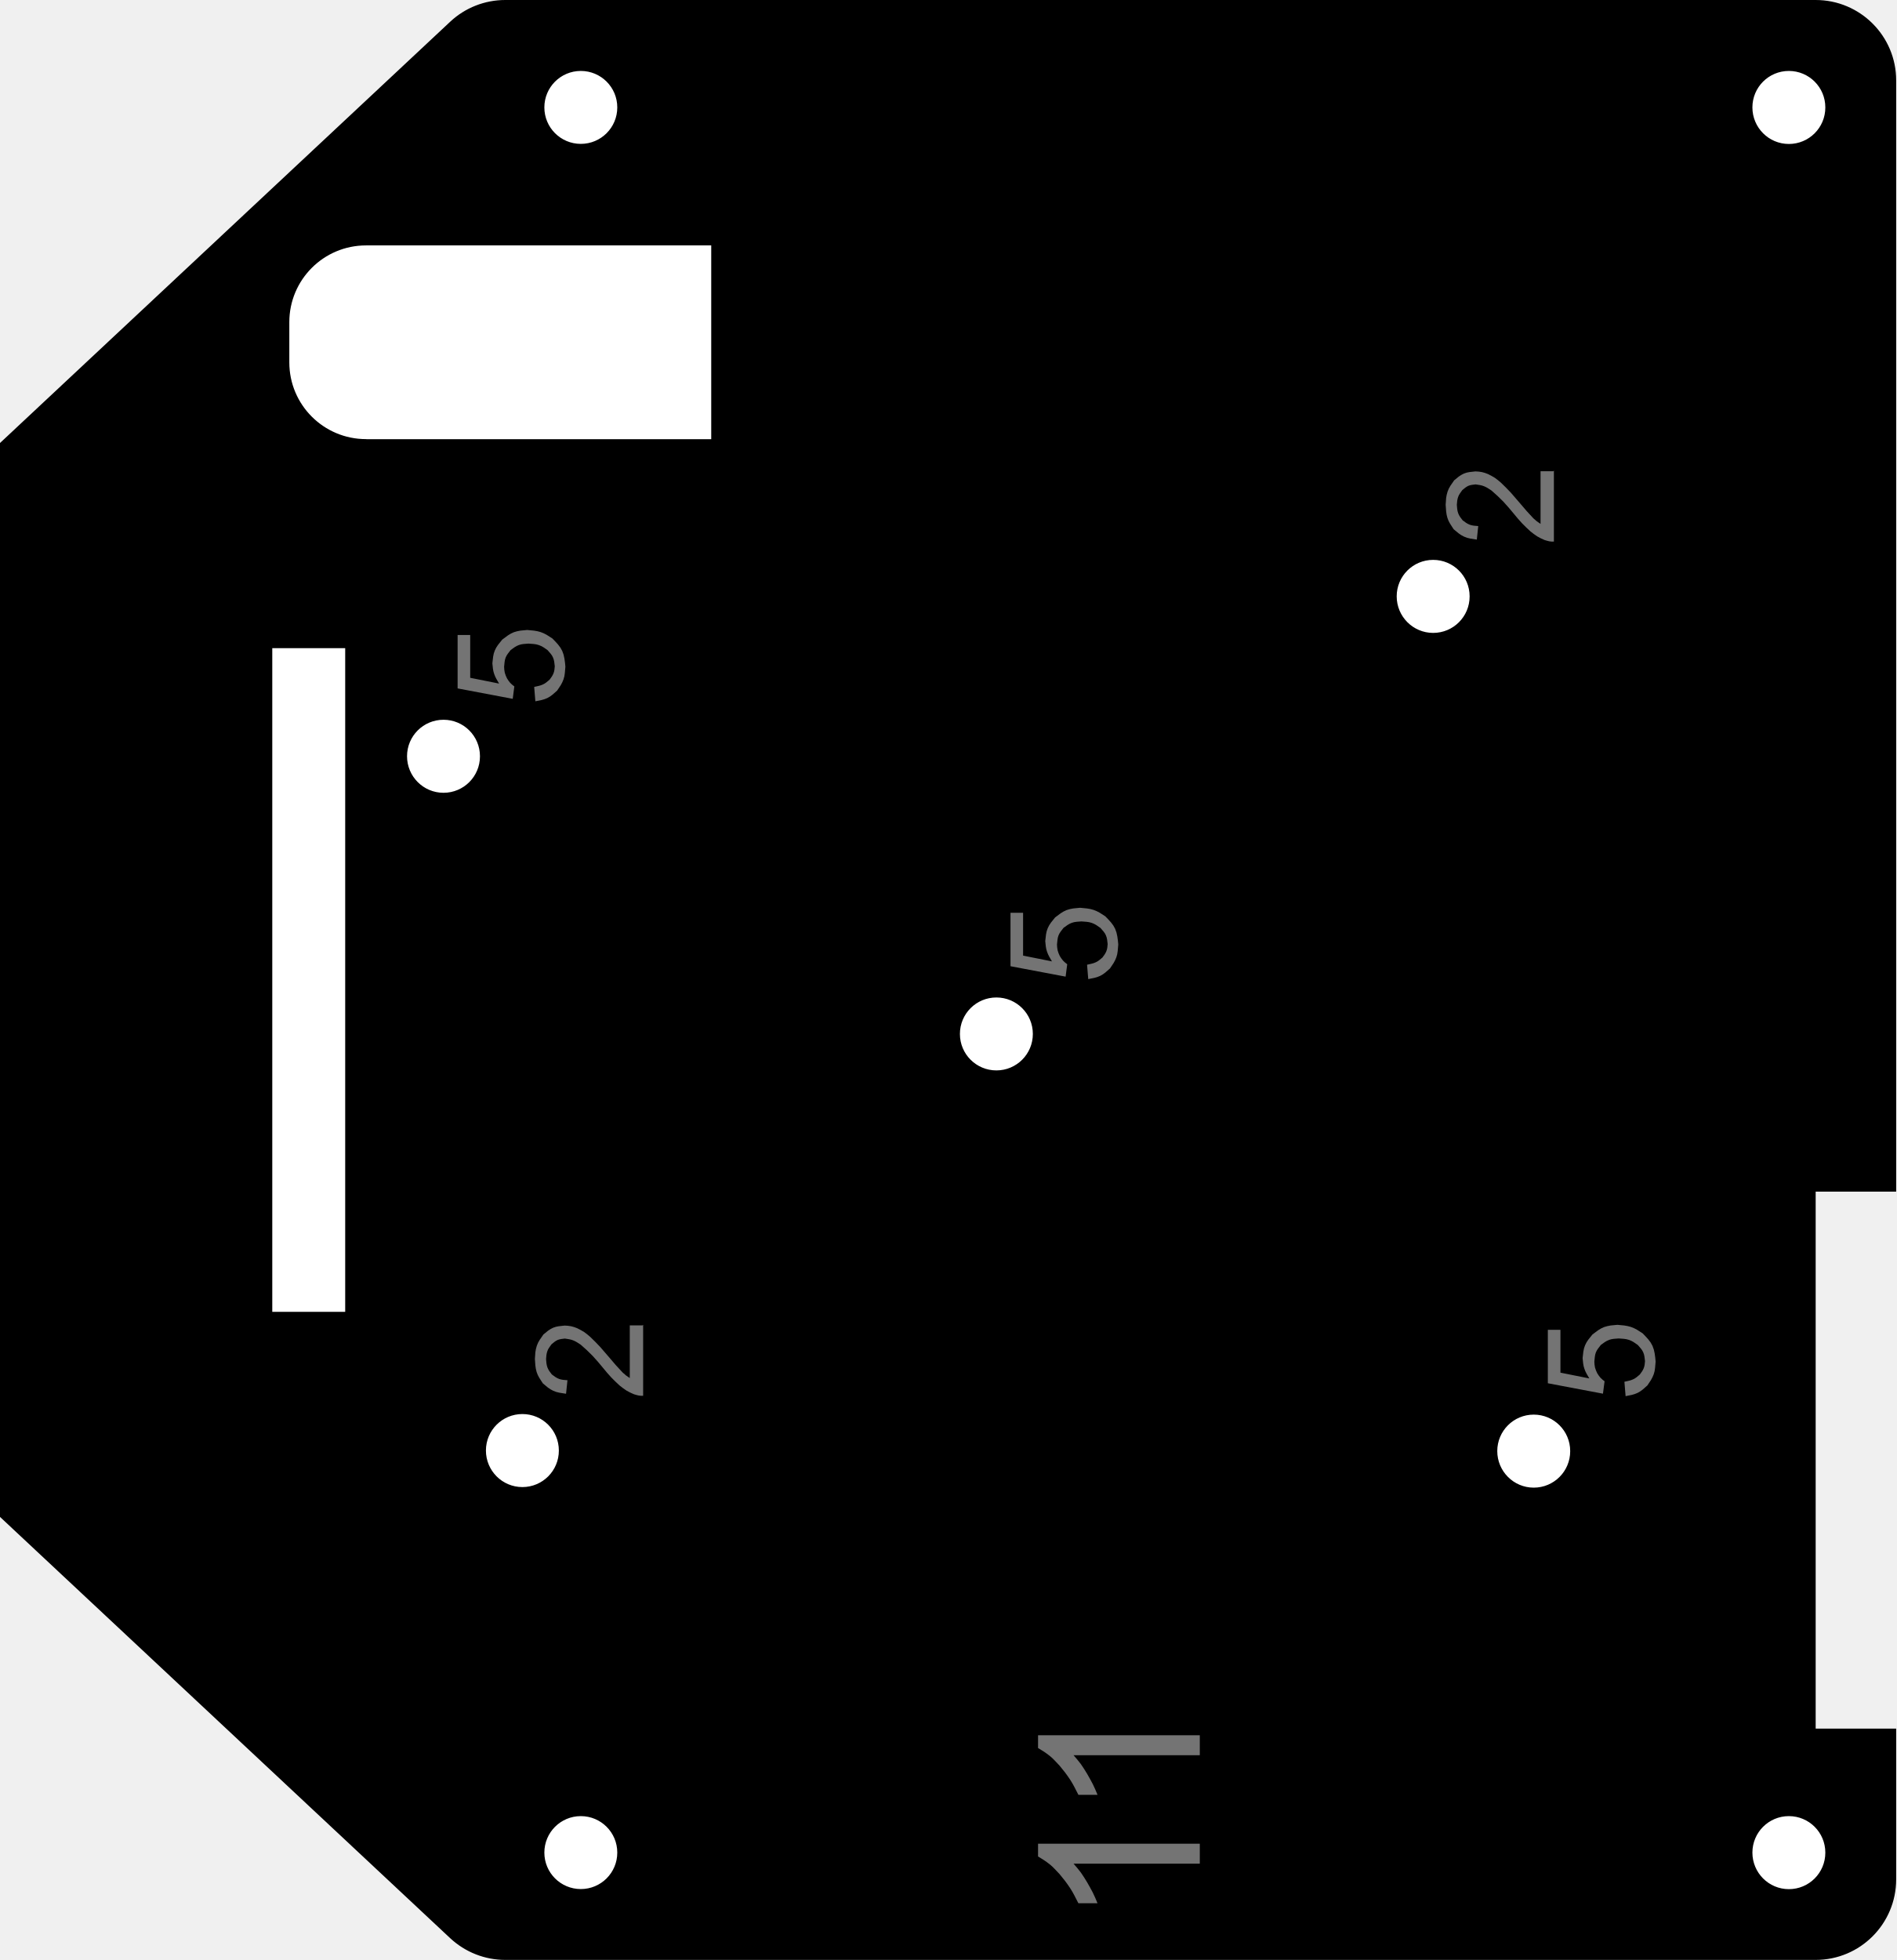
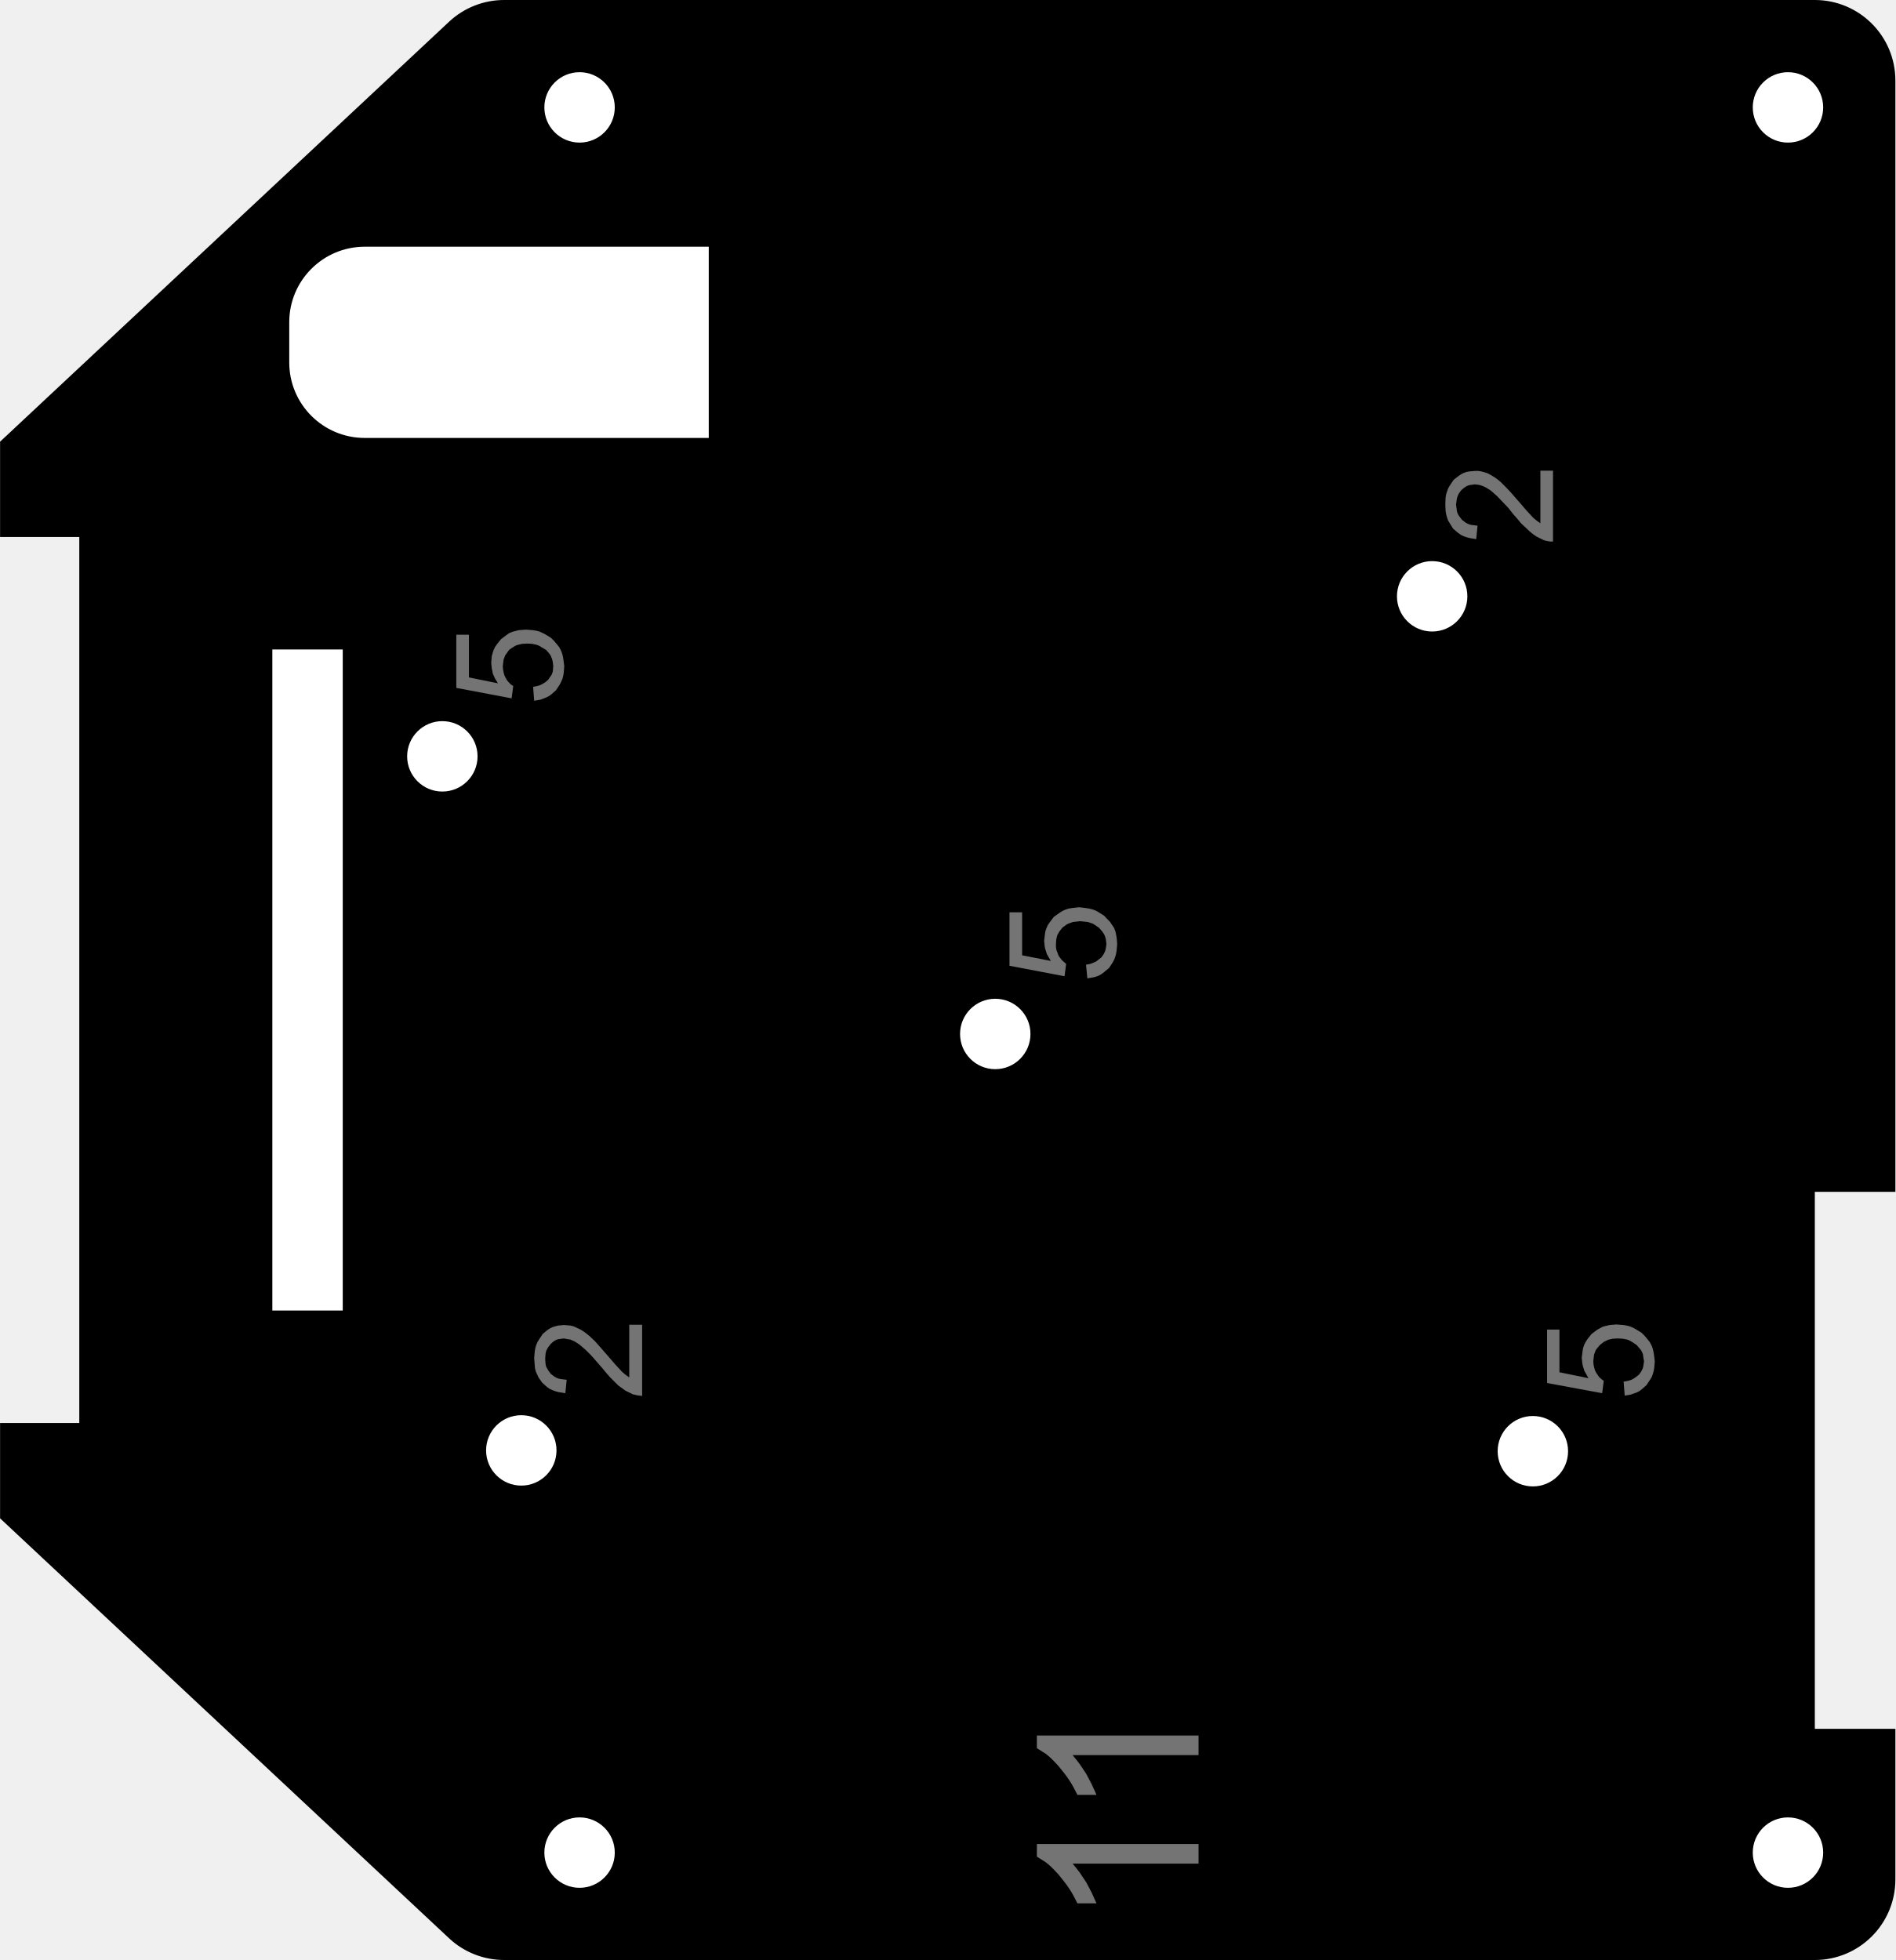
- <svg xmlns="http://www.w3.org/2000/svg" xmlns:ns1="http://www.shapertools.com/namespaces/shaper" id="Layer_1" data-name="Layer 1" version="1.1" viewBox="0 0 200.23 206.93">
-   <defs>
-     <style>
-       .cls-1 {
-         fill: #747474;
-       }
- 
-       .cls-1, .cls-2 {
-         stroke-width: 0px;
-       }
- 
-       .cls-3 {
-         fill: #fff;
-         stroke: #000;
-         stroke-linecap: round;
-         stroke-linejoin: round;
-         stroke-width: .8px;
-       }
- 
-       .cls-2 {
-         fill: #000;
-       }
-     </style>
-   </defs>
-   <g>
-     <path class="cls-2" d="M0,151.65v8.5l47.54,44.48c1.58,1.47,3.65,2.29,5.81,2.29h138.37c4.7,0,8.5-3.81,8.5-8.5h0v-15.92h-8.5v-56.69h8.5V8.5C200.23,3.81,196.42,0,191.72,0H53.35C51.19,0,49.11.82,47.54,2.29L0,46.77v8.5" ns1:cutDepth="0.3cm" />
-     <path class="cls-3" d="M155.58,62.96c0-2.35-1.9-4.25-4.25-4.25-2.35,0-4.25,1.9-4.25,4.25h0c0,2.35,1.9,4.26,4.25,4.26,2.35,0,4.25-1.9,4.25-4.25h0Z" ns1:cutDepth="0.3cm" />
-     <path class="cls-3" d="M51.08,79.84c0-2.35-1.9-4.25-4.25-4.25-2.35,0-4.25,1.9-4.25,4.25h0c0,2.35,1.9,4.26,4.25,4.26,2.35,0,4.25-1.9,4.25-4.25h0Z" ns1:cutDepth="0.3cm" />
-     <path class="cls-3" d="M59.41,153.14c0-2.35-1.9-4.25-4.25-4.25-2.35,0-4.25,1.9-4.25,4.25h0c0,2.35,1.9,4.26,4.25,4.26,2.35,0,4.25-1.9,4.25-4.25h0Z" ns1:cutDepth="0.3cm" />
-     <path class="cls-3" d="M109.46,109.16c0-2.35-1.9-4.25-4.25-4.25s-4.25,1.9-4.25,4.25,1.9,4.25,4.25,4.25,4.25-1.9,4.25-4.25Z" ns1:cutDepth="0.3cm" />
-     <path class="cls-3" d="M166.2,153.2c0-2.35-1.9-4.25-4.25-4.25-2.35,0-4.25,1.9-4.25,4.25h0c0,2.35,1.9,4.26,4.25,4.26,2.35,0,4.25-1.9,4.25-4.25h0Z" ns1:cutDepth="0.3cm" />
-     <path class="cls-3" d="M28.35,68.03v70.87h8.5v-70.87h-8.5Z" ns1:cutDepth="0.3cm" />
-     <path class="cls-3" d="M193.14,195.59c0-2.35-1.9-4.25-4.25-4.25-2.35,0-4.25,1.9-4.25,4.25h0c0,2.35,1.9,4.26,4.25,4.26,2.35,0,4.25-1.9,4.25-4.25h0Z" ns1:cutDepth="0.3cm" />
-     <path class="cls-3" d="M65.58,11.34c0-2.35-1.9-4.25-4.25-4.25s-4.25,1.9-4.25,4.25c0,2.35,1.9,4.25,4.25,4.25,2.35,0,4.25-1.9,4.25-4.25,0,0,0,0,0,0Z" ns1:cutDepth="0.3cm" />
-     <path class="cls-3" d="M193.14,11.34c0-2.35-1.9-4.25-4.25-4.25-2.35,0-4.25,1.9-4.25,4.25h0c0,2.35,1.9,4.26,4.25,4.26,2.35,0,4.25-1.9,4.25-4.25h0Z" ns1:cutDepth="0.3cm" />
-     <path class="cls-3" d="M65.58,195.59c0-2.35-1.9-4.25-4.25-4.25s-4.25,1.9-4.25,4.25h0c0,2.35,1.9,4.25,4.25,4.25,2.35,0,4.25-1.9,4.25-4.25,0,0,0,0,0,0Z" ns1:cutDepth="0.3cm" />
-     <path class="cls-3" d="M38.65,46.77h36.85v-21.26h-36.85c-4.7,0-8.5,3.81-8.5,8.5v4.25c0,4.7,3.81,8.5,8.5,8.5Z" ns1:cutDepth="0.3cm" />
-   </g>
-   <g>
-     <path class="cls-1" d="M126.67,185.31h-13.31l.4.47.38.48.34.51.32.52h0l.3.53.29.54.26.56.24.57h-2.02l-.42-.82-.22-.4-.24-.39-.26-.38-.27-.37-.58-.72h0l-.51-.54-.26-.26-.28-.24-.29-.22-.3-.21-.63-.39v-1.35h17.08v2.09Z" ns1:cutDepth="0.05cm" />
-     <path class="cls-1" d="M126.67,196.76h-13.31l.4.47.38.48.34.51.32.52h0l.3.53.29.54.26.56.24.57h-2.02l-.42-.82-.22-.4-.24-.39-.26-.38-.27-.37-.58-.72h0l-.51-.54-.26-.26-.28-.24-.29-.22-.3-.21-.63-.39v-1.35h17.08v2.09Z" ns1:cutDepth="0.05cm" />
-     <path class="cls-1" d="M67.91,139.87v7.49h-.25s-.24-.03-.24-.03l-.24-.06-.24-.07h0l-.4-.18-.39-.21-.36-.25-.35-.27h0l-.46-.43-.44-.44-.42-.47-.4-.48h0l-.56-.67-.58-.65-.62-.61-.65-.58h0l-.39-.25-.2-.11-.2-.09-.21-.07-.22-.05-.45-.07h0l-.39.05-.19.04-.18.06-.17.09-.16.11-.31.25h0l-.25.35-.11.18-.08.19-.06.2-.04.21-.04.43h0l.04.45.04.22.06.21.09.2.11.19.27.36h0l.37.27.19.11.2.09.21.06.22.04.46.04-.15,1.43h0l-.69-.11-.33-.08-.32-.12-.3-.16-.28-.19-.53-.44h0l-.38-.59-.16-.3-.12-.32-.08-.33-.05-.34-.05-.7h0l.05-.71.06-.34.09-.33.13-.32.17-.3.4-.58h0l.49-.4.26-.17.27-.14.29-.1.3-.06.63-.07h0l.34.02.34.05.33.09.32.12h0l.37.19.36.21.33.25.32.27h0l.52.51.51.53.96,1.11h0l.7.82.73.79h0l.36.31.39.27v-5.56h1.34Z" ns1:cutDepth="0.05cm" />
-     <path class="cls-1" d="M171.53,145.88h0l.45-.1.22-.06.21-.08.2-.1.19-.13.35-.29h0l.23-.32.1-.17.08-.17.06-.18.04-.19.04-.39h0l-.06-.48-.05-.23-.08-.22-.11-.21-.14-.19-.32-.37h0l-.45-.31-.24-.13-.25-.1-.26-.07-.27-.04-.55-.04h0l-.52.04-.25.04-.24.07-.23.1-.22.13-.42.3h0l-.3.39-.13.2-.1.21-.07.23-.04.24-.05.49h0l.02.32.05.31.1.3.13.29h0l.16.25.18.23.21.2.23.18-.17,1.31-5.82-1.1v-5.64h1.33v4.52l3.05.61h0l-.29-.5-.13-.26-.1-.26-.08-.27-.05-.28-.06-.57h0l.08-.7.07-.34.11-.32.15-.3.19-.29.44-.55h0l.59-.44.31-.19.32-.15.34-.1.35-.07.73-.07h0l.72.07.35.06.34.09.33.13.31.16.61.39h0l.3.31.29.32.25.33.2.36.14.39.09.41.06.43.04.43h0l-.06.69-.05.33-.09.32-.13.31-.16.3-.38.57h0l-.5.44-.26.19-.28.16-.3.12-.31.09-.65.13-.12-1.46Z" ns1:cutDepth="0.05cm" />
-     <path class="cls-1" d="M164.08,49.69v7.49h-.25s-.24-.03-.24-.03l-.24-.06-.24-.07h0l-.4-.18-.39-.21-.36-.25-.35-.27h0l-.46-.43-.44-.44-.42-.47-.4-.48h0l-.56-.67-.58-.65-.62-.61-.65-.58h0l-.39-.25-.2-.11-.2-.09-.21-.07-.22-.05-.45-.07h0l-.39.05-.19.04-.18.06-.17.09-.16.11-.31.25h0l-.25.35-.11.18-.08.19-.06.2-.04.21-.04.43h0l.04.45.04.22.06.21.09.2.11.19.27.36h0l.37.27.19.11.2.09.21.06.22.04.46.04-.15,1.43h0l-.69-.11-.33-.08-.32-.12-.3-.16-.28-.19-.53-.44h0l-.38-.59-.16-.3-.12-.32-.08-.33-.05-.34-.05-.7h0l.05-.71.06-.34.09-.33.13-.32.17-.3.4-.58h0l.49-.4.26-.17.27-.14.29-.1.3-.06.63-.07h0l.34.02.34.05.33.09.32.12h0l.37.19.36.21.33.25.32.27h0l.52.51.51.53.96,1.11h0l.7.82.73.79h0l.36.31.39.27v-5.56h1.34Z" ns1:cutDepth="0.05cm" />
-     <path class="cls-1" d="M114.79,101.85h0l.45-.1.22-.06.21-.08.2-.1.19-.13.35-.29h0l.23-.32.1-.17.08-.17.06-.18.04-.19.04-.39h0l-.06-.48-.05-.23-.08-.22-.11-.21-.14-.19-.32-.37h0l-.45-.31-.24-.13-.25-.1-.26-.07-.27-.04-.55-.04h0l-.52.04-.25.04-.24.07-.23.1-.22.13-.42.3h0l-.3.39-.13.2-.1.21-.07.23-.04.24-.05.49h0l.02.32.05.31.1.3.13.29h0l.16.25.18.23.21.2.23.18-.17,1.31-5.82-1.1v-5.64h1.33v4.52l3.05.61h0l-.29-.5-.13-.26-.1-.26-.08-.27-.05-.28-.06-.57h0l.08-.7.07-.34.11-.32.15-.3.19-.29.44-.55h0l.59-.44.31-.19.32-.15.34-.1.35-.07.73-.07h0l.72.07.35.06.34.09.33.13.31.16.61.39h0l.3.31.29.32.25.33.2.36.14.39.09.41.06.43.04.43h0l-.06.69-.05.33-.09.32-.13.31-.16.3-.38.57h0l-.5.44-.26.19-.28.16-.3.12-.31.09-.65.13-.12-1.46Z" ns1:cutDepth="0.05cm" />
-     <path class="cls-1" d="M56.41,72.52h0l.45-.1.22-.06.21-.08.2-.1.19-.13.35-.29h0l.23-.32.1-.17.08-.17.06-.18.04-.19.04-.39h0l-.06-.48-.05-.23-.08-.22-.11-.21-.14-.19-.32-.37h0l-.45-.31-.24-.13-.25-.1-.26-.07-.27-.04-.55-.04h0l-.52.04-.25.04-.24.07-.23.1-.22.13-.42.3h0l-.3.39-.13.2-.1.21-.07.23-.04.24-.05.49h0l.02.32.05.31.1.3.13.29h0l.16.25.18.23.21.2.23.18-.17,1.31-5.82-1.1v-5.64h1.33v4.52l3.05.61h0l-.29-.5-.13-.26-.1-.26-.08-.27-.05-.28-.06-.57h0l.08-.7.07-.34.11-.32.15-.3.19-.29.44-.55h0l.59-.44.31-.19.32-.15.34-.1.35-.07.73-.07h0l.72.07.35.06.34.09.33.13.31.16.61.39h0l.3.31.29.32.25.33.2.36.14.39.09.41.06.43.04.43h0l-.06.69-.05.33-.09.32-.13.31-.16.3-.38.57h0l-.5.44-.26.19-.28.16-.3.12-.31.09-.65.13-.12-1.46Z" ns1:cutDepth="0.05cm" />
-   </g>
+ <svg xmlns="http://www.w3.org/2000/svg" xmlns:ns1="http://www.shapertools.com/namespaces/shaper" ns1:fusionaddin="version:1.7.0" width="7.059cm" height="7.3cm" version="1.1" x="0cm" y="0cm" viewBox="0 0 7.059 7.3" enable-background="new 0 0 7.059 7.3" xml:space="preserve">
+   <path d="M-3.529,-2.005 L-1.857,-3.569 A0.3,0.3 226.905 0,1 -1.652,-3.65 L3.229,-3.65 A0.3,0.3 270 0,1 3.529,-3.35 L3.529,-2.789 3.229,-2.789 3.229,-0.789 3.529,-0.789 3.529,3.35 A0.3,0.3 0 0,1 3.229,3.65 L-1.652,3.65 A0.3,0.3 90 0,1 -1.857,3.569 L-3.529,2.005 -3.529,1.65 -3.234,1.65 -3.234,-1.65 -3.529,-1.65 -3.529,-2.005z" transform="matrix(1,0,0,-1,3.529262,3.65)" fill="rgb(0,0,0)" ns1:cutDepth="0.3cm" stroke-linecap="round" stroke-linejoin="round" />
+   <path d="M-1.544,1.092 L-1.544,1.092 -1.529,1.095 -1.521,1.097 -1.514,1.1 -1.507,1.104 -1.5,1.108 -1.488,1.118 -1.488,1.118 -1.48,1.13 -1.476,1.135 -1.473,1.142 -1.471,1.148 -1.47,1.155 -1.469,1.169 -1.469,1.169 -1.471,1.186 -1.473,1.194 -1.476,1.202 -1.479,1.209 -1.484,1.216 -1.495,1.229 -1.495,1.229 -1.512,1.239 -1.52,1.244 -1.529,1.248 -1.538,1.25 -1.547,1.252 -1.566,1.253 -1.566,1.253 -1.585,1.252 -1.593,1.25 -1.602,1.248 -1.61,1.245 -1.618,1.24 -1.633,1.23 -1.633,1.23 -1.643,1.216 -1.648,1.209 -1.651,1.201 -1.654,1.193 -1.655,1.185 -1.657,1.168 -1.657,1.168 -1.656,1.157 -1.654,1.146 -1.651,1.135 -1.646,1.125 -1.646,1.125 -1.641,1.116 -1.634,1.108 -1.627,1.101 -1.618,1.095 -1.624,1.049 -1.83,1.088 -1.83,1.286 -1.783,1.286 -1.783,1.127 -1.675,1.105 -1.675,1.105 -1.686,1.123 -1.69,1.132 -1.694,1.141 -1.696,1.151 -1.698,1.161 -1.7,1.181 -1.7,1.181 -1.698,1.206 -1.695,1.217 -1.691,1.229 -1.686,1.24 -1.679,1.25 -1.664,1.269 -1.664,1.269 -1.643,1.285 -1.633,1.292 -1.621,1.297 -1.609,1.3 -1.597,1.303 -1.571,1.305 -1.571,1.305 -1.545,1.303 -1.533,1.301 -1.521,1.298 -1.51,1.293 -1.498,1.287 -1.477,1.274 -1.477,1.274 -1.466,1.263 -1.456,1.251 -1.447,1.24 -1.44,1.227 -1.435,1.213 -1.432,1.199 -1.43,1.184 -1.428,1.169 -1.428,1.169 -1.43,1.144 -1.432,1.132 -1.435,1.121 -1.44,1.11 -1.445,1.1 -1.459,1.079 -1.459,1.079 -1.476,1.064 -1.486,1.057 -1.496,1.052 -1.506,1.048 -1.517,1.044 -1.54,1.04 -1.544,1.092z" transform="matrix(1,0,0,-1,3.529262,3.65)" fill="rgb(116,116,116)" fill-rule="nonzero" ns1:cutDepth="0.05cm" stroke-linecap="round" stroke-linejoin="round" />
+   <path d="M0.515,0.057 L0.515,0.057 0.531,0.06 0.539,0.063 0.546,0.066 0.553,0.069 0.559,0.074 0.572,0.084 0.572,0.084 0.58,0.095 0.583,0.101 0.586,0.107 0.588,0.114 0.589,0.12 0.591,0.134 0.591,0.134 0.589,0.151 0.587,0.159 0.584,0.167 0.58,0.174 0.575,0.181 0.564,0.194 0.564,0.194 0.548,0.205 0.54,0.21 0.531,0.213 0.522,0.216 0.513,0.217 0.493,0.219 0.493,0.219 0.475,0.217 0.466,0.216 0.458,0.213 0.449,0.21 0.442,0.206 0.427,0.195 0.427,0.195 0.416,0.181 0.412,0.174 0.408,0.167 0.406,0.159 0.404,0.15 0.403,0.133 0.403,0.133 0.403,0.122 0.405,0.111 0.409,0.101 0.413,0.09 0.413,0.09 0.419,0.082 0.425,0.074 0.433,0.067 0.441,0.06 0.435,0.014 0.23,0.053 0.23,0.252 0.277,0.252 0.277,0.092 0.384,0.071 0.384,0.071 0.374,0.088 0.369,0.097 0.366,0.107 0.363,0.116 0.361,0.126 0.359,0.146 0.359,0.146 0.362,0.171 0.364,0.183 0.368,0.194 0.373,0.205 0.38,0.215 0.395,0.235 0.395,0.235 0.416,0.25 0.427,0.257 0.438,0.262 0.45,0.266 0.463,0.268 0.489,0.271 0.489,0.271 0.514,0.268 0.527,0.266 0.539,0.263 0.55,0.259 0.561,0.253 0.583,0.239 0.583,0.239 0.593,0.228 0.604,0.217 0.612,0.205 0.62,0.193 0.625,0.179 0.628,0.164 0.63,0.149 0.631,0.134 0.631,0.134 0.629,0.11 0.627,0.098 0.624,0.087 0.62,0.076 0.614,0.065 0.601,0.045 0.601,0.045 0.583,0.03 0.574,0.023 0.564,0.017 0.554,0.013 0.543,0.01 0.52,0.006 0.515,0.057z" transform="matrix(1,0,0,-1,3.529262,3.65)" fill="rgb(116,116,116)" fill-rule="nonzero" ns1:cutDepth="0.05cm" stroke-linecap="round" stroke-linejoin="round" />
+   <path d="M2.254,1.897 L2.254,1.633 2.254,1.633 2.245,1.633 2.237,1.634 2.228,1.636 2.22,1.638 2.22,1.638 2.206,1.645 2.192,1.652 2.179,1.661 2.167,1.671 2.167,1.671 2.151,1.686 2.135,1.701 2.121,1.718 2.106,1.735 2.106,1.735 2.087,1.759 2.066,1.781 2.045,1.803 2.022,1.823 2.022,1.823 2.008,1.832 2.001,1.836 1.994,1.839 1.986,1.842 1.979,1.844 1.963,1.846 1.963,1.846 1.949,1.844 1.942,1.843 1.936,1.841 1.93,1.838 1.924,1.834 1.913,1.825 1.913,1.825 1.904,1.813 1.901,1.807 1.898,1.8 1.896,1.793 1.895,1.786 1.893,1.771 1.893,1.771 1.895,1.755 1.896,1.747 1.898,1.74 1.901,1.733 1.905,1.727 1.915,1.714 1.915,1.714 1.928,1.704 1.935,1.7 1.942,1.697 1.949,1.695 1.957,1.694 1.973,1.692 1.968,1.642 1.968,1.642 1.944,1.646 1.932,1.649 1.921,1.653 1.911,1.658 1.901,1.665 1.882,1.681 1.882,1.681 1.869,1.702 1.863,1.712 1.859,1.724 1.856,1.735 1.854,1.747 1.853,1.772 1.853,1.772 1.854,1.797 1.856,1.809 1.86,1.821 1.864,1.832 1.87,1.842 1.884,1.863 1.884,1.863 1.902,1.877 1.911,1.883 1.92,1.888 1.931,1.892 1.941,1.894 1.964,1.896 1.964,1.896 1.976,1.896 1.988,1.894 1.999,1.891 2.011,1.887 2.011,1.887 2.024,1.88 2.037,1.872 2.048,1.864 2.06,1.854 2.06,1.854 2.078,1.836 2.096,1.817 2.13,1.778 2.13,1.778 2.155,1.749 2.18,1.722 2.18,1.722 2.193,1.711 2.207,1.701 2.207,1.897 2.254,1.897z" transform="matrix(1,0,0,-1,3.529262,3.65)" fill="rgb(116,116,116)" fill-rule="nonzero" ns1:cutDepth="0.05cm" stroke-linecap="round" stroke-linejoin="round" />
+   <path d="M2.517,-1.496 L2.517,-1.496 2.533,-1.493 2.54,-1.491 2.548,-1.488 2.555,-1.484 2.561,-1.48 2.574,-1.47 2.574,-1.47 2.582,-1.459 2.585,-1.453 2.588,-1.447 2.59,-1.44 2.591,-1.433 2.593,-1.42 2.593,-1.42 2.59,-1.403 2.589,-1.394 2.586,-1.387 2.582,-1.379 2.577,-1.373 2.566,-1.36 2.566,-1.36 2.55,-1.349 2.541,-1.344 2.533,-1.34 2.524,-1.338 2.514,-1.336 2.495,-1.335 2.495,-1.335 2.477,-1.336 2.468,-1.338 2.459,-1.34 2.451,-1.344 2.443,-1.348 2.429,-1.359 2.429,-1.359 2.418,-1.372 2.413,-1.379 2.41,-1.387 2.407,-1.395 2.406,-1.403 2.404,-1.42 2.404,-1.42 2.405,-1.432 2.407,-1.442 2.41,-1.453 2.415,-1.463 2.415,-1.463 2.421,-1.472 2.427,-1.48 2.435,-1.487 2.443,-1.493 2.437,-1.539 2.232,-1.501 2.232,-1.302 2.278,-1.302 2.278,-1.461 2.386,-1.483 2.386,-1.483 2.376,-1.465 2.371,-1.456 2.368,-1.447 2.365,-1.437 2.363,-1.427 2.361,-1.407 2.361,-1.407 2.364,-1.383 2.366,-1.371 2.37,-1.359 2.375,-1.349 2.382,-1.338 2.397,-1.319 2.397,-1.319 2.418,-1.303 2.429,-1.297 2.44,-1.291 2.452,-1.288 2.465,-1.285 2.49,-1.283 2.49,-1.283 2.516,-1.285 2.528,-1.287 2.54,-1.29 2.552,-1.295 2.563,-1.301 2.584,-1.314 2.584,-1.314 2.595,-1.325 2.605,-1.337 2.614,-1.348 2.621,-1.361 2.626,-1.375 2.629,-1.389 2.631,-1.404 2.633,-1.42 2.633,-1.42 2.631,-1.444 2.629,-1.456 2.626,-1.467 2.622,-1.478 2.616,-1.488 2.602,-1.509 2.602,-1.509 2.585,-1.524 2.576,-1.531 2.566,-1.536 2.555,-1.54 2.544,-1.544 2.521,-1.548 2.517,-1.496z" transform="matrix(1,0,0,-1,3.529262,3.65)" fill="rgb(116,116,116)" fill-rule="nonzero" ns1:cutDepth="0.05cm" stroke-linecap="round" stroke-linejoin="round" />
+   <path d="M-1.138,-1.284 L-1.138,-1.549 -1.138,-1.549 -1.147,-1.548 -1.156,-1.547 -1.164,-1.545 -1.173,-1.543 -1.173,-1.543 -1.187,-1.536 -1.201,-1.529 -1.213,-1.52 -1.226,-1.511 -1.226,-1.511 -1.242,-1.495 -1.257,-1.48 -1.272,-1.463 -1.286,-1.446 -1.286,-1.446 -1.306,-1.423 -1.326,-1.4 -1.348,-1.378 -1.371,-1.358 -1.371,-1.358 -1.385,-1.349 -1.392,-1.345 -1.399,-1.342 -1.406,-1.339 -1.414,-1.338 -1.43,-1.335 -1.43,-1.335 -1.444,-1.337 -1.451,-1.338 -1.457,-1.34 -1.463,-1.343 -1.469,-1.347 -1.479,-1.356 -1.479,-1.356 -1.488,-1.368 -1.492,-1.375 -1.495,-1.381 -1.497,-1.388 -1.498,-1.396 -1.499,-1.411 -1.499,-1.411 -1.498,-1.426 -1.497,-1.434 -1.495,-1.441 -1.491,-1.448 -1.487,-1.455 -1.478,-1.467 -1.478,-1.467 -1.465,-1.477 -1.458,-1.481 -1.451,-1.484 -1.443,-1.486 -1.435,-1.487 -1.419,-1.489 -1.424,-1.539 -1.424,-1.539 -1.449,-1.535 -1.46,-1.532 -1.471,-1.528 -1.482,-1.523 -1.492,-1.516 -1.51,-1.5 -1.51,-1.5 -1.524,-1.48 -1.529,-1.469 -1.534,-1.458 -1.537,-1.446 -1.538,-1.434 -1.54,-1.409 -1.54,-1.409 -1.538,-1.384 -1.536,-1.372 -1.533,-1.361 -1.528,-1.349 -1.522,-1.339 -1.508,-1.318 -1.508,-1.318 -1.491,-1.304 -1.482,-1.298 -1.472,-1.293 -1.462,-1.29 -1.451,-1.287 -1.429,-1.285 -1.429,-1.285 -1.417,-1.286 -1.405,-1.287 -1.393,-1.29 -1.382,-1.295 -1.382,-1.295 -1.369,-1.301 -1.356,-1.309 -1.344,-1.318 -1.333,-1.327 -1.333,-1.327 -1.314,-1.345 -1.297,-1.364 -1.263,-1.403 -1.263,-1.403 -1.238,-1.432 -1.212,-1.46 -1.212,-1.46 -1.199,-1.471 -1.186,-1.48 -1.186,-1.284 -1.138,-1.284z" transform="matrix(1,0,0,-1,3.529262,3.65)" fill="rgb(116,116,116)" fill-rule="nonzero" ns1:cutDepth="0.05cm" stroke-linecap="round" stroke-linejoin="round" />
+   <path d="M0.934,-3.291 L0.465,-3.291 0.465,-3.291 0.479,-3.308 0.492,-3.325 0.504,-3.343 0.516,-3.361 0.516,-3.361 0.526,-3.38 0.536,-3.399 0.545,-3.419 0.554,-3.439 0.483,-3.439 0.483,-3.439 0.468,-3.41 0.46,-3.396 0.451,-3.382 0.442,-3.369 0.432,-3.356 0.412,-3.331 0.412,-3.331 0.394,-3.312 0.385,-3.303 0.375,-3.294 0.365,-3.286 0.354,-3.279 0.332,-3.265 0.332,-3.218 0.934,-3.218 0.934,-3.291z" transform="matrix(1,0,0,-1,3.529262,3.65)" fill="rgb(116,116,116)" fill-rule="nonzero" ns1:cutDepth="0.05cm" stroke-linecap="round" stroke-linejoin="round" />
+   <path d="M0.934,-2.887 L0.465,-2.887 0.465,-2.887 0.479,-2.904 0.492,-2.921 0.504,-2.939 0.516,-2.957 0.516,-2.957 0.526,-2.976 0.536,-2.995 0.545,-3.015 0.554,-3.035 0.483,-3.035 0.483,-3.035 0.468,-3.006 0.46,-2.992 0.451,-2.978 0.442,-2.965 0.432,-2.952 0.412,-2.927 0.412,-2.927 0.394,-2.908 0.385,-2.899 0.375,-2.89 0.365,-2.882 0.354,-2.875 0.332,-2.861 0.332,-2.814 0.934,-2.814 0.934,-2.887z" transform="matrix(1,0,0,-1,3.529262,3.65)" fill="rgb(116,116,116)" fill-rule="nonzero" ns1:cutDepth="0.05cm" stroke-linecap="round" stroke-linejoin="round" />
+   <path d="M1.654,1.429 a0.15,0.15 0 1,1 0.3,0 a0.15,0.15 0 1,1 -0.3,0z" transform="matrix(1,0,0,-1,3.529262,3.65)" fill="rgb(255,255,255)" stroke="rgb(0,0,0)" stroke-width="0.001cm" stroke-linecap="round" stroke-linejoin="round" ns1:cutDepth="0.3cm" />
+   <path d="M-2.032,0.833 a0.15,0.15 0 1,1 0.3,0 a0.15,0.15 0 1,1 -0.3,0z" transform="matrix(1,0,0,-1,3.529262,3.65)" fill="rgb(255,255,255)" stroke="rgb(0,0,0)" stroke-width="0.001cm" stroke-linecap="round" stroke-linejoin="round" ns1:cutDepth="0.3cm" />
+   <path d="M-1.738,-1.752 a0.15,0.15 0 1,1 0.3,0 a0.15,0.15 0 1,1 -0.3,0z" transform="matrix(1,0,0,-1,3.529262,3.65)" fill="rgb(255,255,255)" stroke="rgb(0,0,0)" stroke-width="0.001cm" stroke-linecap="round" stroke-linejoin="round" ns1:cutDepth="0.3cm" />
+   <path d="M0.027,-0.201 a0.15,0.15 0 1,1 0.3,0 a0.15,0.15 0 1,1 -0.3,0z" transform="matrix(1,0,0,-1,3.529262,3.65)" fill="rgb(255,255,255)" stroke="rgb(0,0,0)" stroke-width="0.001cm" stroke-linecap="round" stroke-linejoin="round" ns1:cutDepth="0.3cm" />
+   <path d="M2.029,-1.755 a0.15,0.15 0 1,1 0.3,0 a0.15,0.15 0 1,1 -0.3,0z" transform="matrix(1,0,0,-1,3.529262,3.65)" fill="rgb(255,255,255)" stroke="rgb(0,0,0)" stroke-width="0.001cm" stroke-linecap="round" stroke-linejoin="round" ns1:cutDepth="0.3cm" />
+   <path d="M-2.534,1.25 L-2.534,-1.25 -2.234,-1.25 -2.234,1.25 -2.534,1.25z" transform="matrix(1,0,0,-1,3.529262,3.65)" fill="rgb(255,255,255)" stroke="rgb(0,0,0)" stroke-width="0.001cm" stroke-linecap="round" stroke-linejoin="round" ns1:cutDepth="0.3cm" />
+   <path d="M2.979,-3.25 a0.15,0.15 0 1,1 0.3,0 a0.15,0.15 0 1,1 -0.3,0z" transform="matrix(1,0,0,-1,3.529262,3.65)" fill="rgb(255,255,255)" stroke="rgb(0,0,0)" stroke-width="0.001cm" stroke-linecap="round" stroke-linejoin="round" ns1:cutDepth="0.3cm" />
+   <path d="M-1.521,3.25 a0.15,0.15 0 1,1 0.3,0 a0.15,0.15 0 1,1 -0.3,0z" transform="matrix(1,0,0,-1,3.529262,3.65)" fill="rgb(255,255,255)" stroke="rgb(0,0,0)" stroke-width="0.001cm" stroke-linecap="round" stroke-linejoin="round" ns1:cutDepth="0.3cm" />
+   <path d="M2.979,3.25 a0.15,0.15 0 1,1 0.3,0 a0.15,0.15 0 1,1 -0.3,0z" transform="matrix(1,0,0,-1,3.529262,3.65)" fill="rgb(255,255,255)" stroke="rgb(0,0,0)" stroke-width="0.001cm" stroke-linecap="round" stroke-linejoin="round" ns1:cutDepth="0.3cm" />
+   <path d="M-1.521,-3.25 a0.15,0.15 0 1,1 0.3,0 a0.15,0.15 0 1,1 -0.3,0z" transform="matrix(1,0,0,-1,3.529262,3.65)" fill="rgb(255,255,255)" stroke="rgb(0,0,0)" stroke-width="0.001cm" stroke-linecap="round" stroke-linejoin="round" ns1:cutDepth="0.3cm" />
+   <path d="M-2.171,2 L-0.871,2 -0.871,2.75 -2.171,2.75 A0.3,0.3 90 0,1 -2.471,2.45 L-2.471,2.3 A0.3,0.3 180 0,1 -2.171,2z" transform="matrix(1,0,0,-1,3.529262,3.65)" fill="rgb(255,255,255)" stroke="rgb(0,0,0)" stroke-width="0.001cm" stroke-linecap="round" stroke-linejoin="round" ns1:cutDepth="0.3cm" />
</svg>
